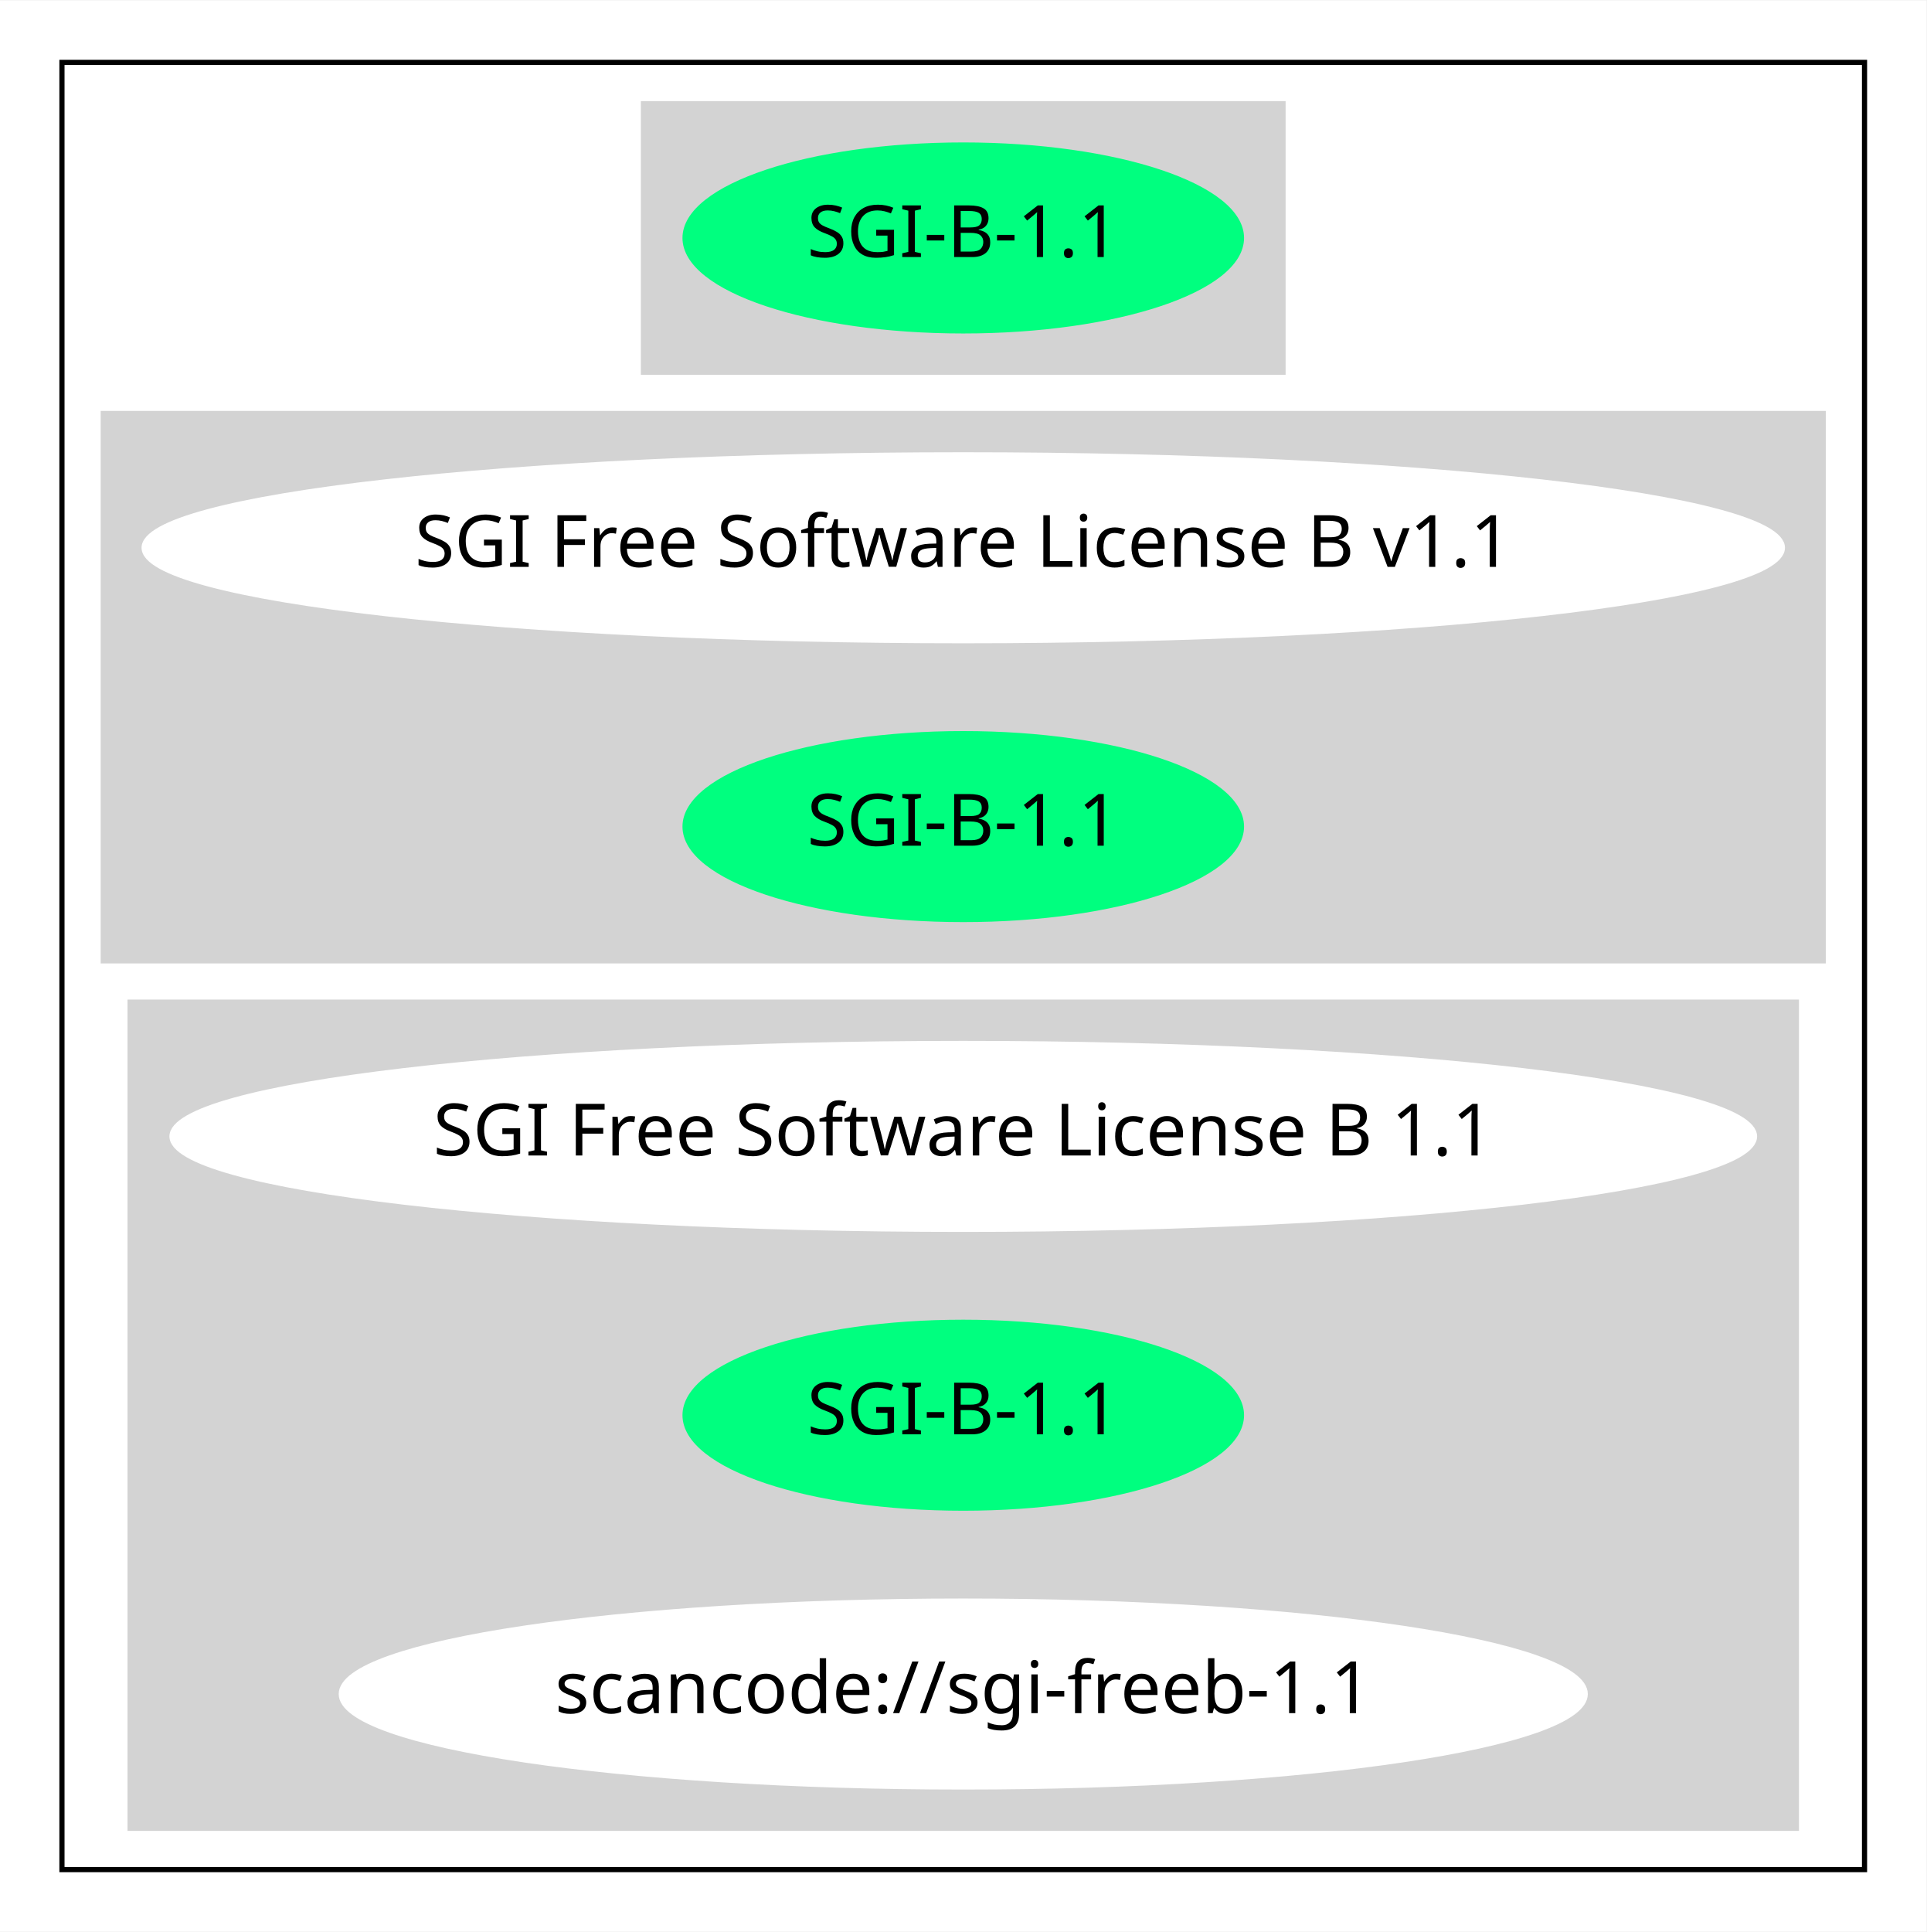
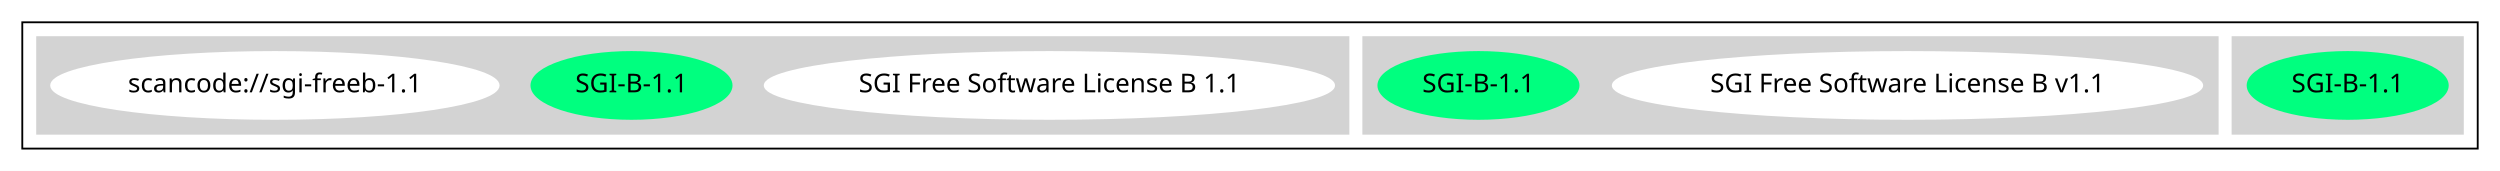
- <svg xmlns="http://www.w3.org/2000/svg" width="373pt" height="374pt" viewBox="0.00 0.00 373.17 374.00">
-   <g id="graph0" class="graph" transform="scale(1 1) rotate(0) translate(4 370)">
-     <polygon fill="white" stroke="transparent" points="-4,4 -4,-370 369.17,-370 369.17,4 -4,4" />
+ <svg xmlns="http://www.w3.org/2000/svg" width="1346pt" height="92pt" viewBox="0.00 0.00 1346.00 92.00">
+   <g id="graph0" class="graph" transform="scale(1 1) rotate(0) translate(4 88)">
+     <polygon fill="white" stroke="transparent" points="-4,4 -4,-88 1342,-88 1342,4 -4,4" />
    <g id="clust1" class="cluster">
-       <polygon fill="none" stroke="black" points="8,-8 8,-358 357.17,-358 357.17,-8 8,-8" />
+       <polygon fill="none" stroke="black" points="8,-8 8,-76 1330,-76 1330,-8 8,-8" />
    </g>
    <g id="clust2" class="cluster">
-       <polygon fill="lightgray" stroke="lightgray" points="120.64,-298 120.64,-350 244.53,-350 244.53,-298 120.64,-298" />
+       <polygon fill="lightgray" stroke="lightgray" points="1198,-16 1198,-68 1322,-68 1322,-16 1198,-16" />
    </g>
    <g id="clust3" class="cluster">
-       <polygon fill="lightgray" stroke="lightgray" points="16,-184 16,-290 349.17,-290 349.17,-184 16,-184" />
+       <polygon fill="lightgray" stroke="lightgray" points="730,-16 730,-68 1190,-68 1190,-16 730,-16" />
    </g>
    <g id="clust4" class="cluster">
-       <polygon fill="lightgray" stroke="lightgray" points="21.2,-16 21.2,-176 343.97,-176 343.97,-16 21.2,-16" />
+       <polygon fill="lightgray" stroke="lightgray" points="16,-16 16,-68 722,-68 722,-16 16,-16" />
    </g>
    <g id="node1" class="node">
-       <ellipse fill="springgreen" stroke="springgreen" cx="182.59" cy="-324" rx="53.89" ry="18" />
-       <text text-anchor="middle" x="182.59" y="-320.3" font-family="Times-Roman" font-size="14.00">SGI-B-1.1</text>
+       <ellipse fill="springgreen" stroke="springgreen" cx="1260" cy="-42" rx="53.89" ry="18" />
+       <text text-anchor="middle" x="1260" y="-38.3" font-family="Times-Roman" font-size="14.00">SGI-B-1.1</text>
    </g>
    <g id="node2" class="node">
-       <ellipse fill="white" stroke="white" cx="182.59" cy="-264" rx="158.67" ry="18" />
-       <text text-anchor="middle" x="182.59" y="-260.3" font-family="Times-Roman" font-size="14.00">SGI Free Software License B v1.1</text>
+       <ellipse fill="white" stroke="white" cx="1023" cy="-42" rx="158.67" ry="18" />
+       <text text-anchor="middle" x="1023" y="-38.3" font-family="Times-Roman" font-size="14.00">SGI Free Software License B v1.1</text>
    </g>
    <g id="node3" class="node">
-       <ellipse fill="springgreen" stroke="springgreen" cx="182.59" cy="-210" rx="53.89" ry="18" />
-       <text text-anchor="middle" x="182.59" y="-206.3" font-family="Times-Roman" font-size="14.00">SGI-B-1.1</text>
+       <ellipse fill="springgreen" stroke="springgreen" cx="792" cy="-42" rx="53.89" ry="18" />
+       <text text-anchor="middle" x="792" y="-38.3" font-family="Times-Roman" font-size="14.00">SGI-B-1.1</text>
    </g>
    <g id="node4" class="node">
-       <ellipse fill="white" stroke="white" cx="182.59" cy="-150" rx="153.27" ry="18" />
-       <text text-anchor="middle" x="182.59" y="-146.3" font-family="Times-Roman" font-size="14.00">SGI Free Software License B 1.1</text>
+       <ellipse fill="white" stroke="white" cx="561" cy="-42" rx="153.27" ry="18" />
+       <text text-anchor="middle" x="561" y="-38.3" font-family="Times-Roman" font-size="14.00">SGI Free Software License B 1.1</text>
    </g>
    <g id="node5" class="node">
-       <ellipse fill="springgreen" stroke="springgreen" cx="182.59" cy="-96" rx="53.89" ry="18" />
-       <text text-anchor="middle" x="182.59" y="-92.3" font-family="Times-Roman" font-size="14.00">SGI-B-1.1</text>
+       <ellipse fill="springgreen" stroke="springgreen" cx="336" cy="-42" rx="53.89" ry="18" />
+       <text text-anchor="middle" x="336" y="-38.3" font-family="Times-Roman" font-size="14.00">SGI-B-1.1</text>
    </g>
    <g id="node6" class="node">
-       <ellipse fill="white" stroke="white" cx="182.59" cy="-42" rx="120.48" ry="18" />
-       <text text-anchor="middle" x="182.59" y="-38.3" font-family="Times-Roman" font-size="14.00">scancode://sgi-freeb-1.1</text>
+       <ellipse fill="white" stroke="white" cx="144" cy="-42" rx="120.48" ry="18" />
+       <text text-anchor="middle" x="144" y="-38.3" font-family="Times-Roman" font-size="14.00">scancode://sgi-freeb-1.1</text>
    </g>
  </g>
</svg>
